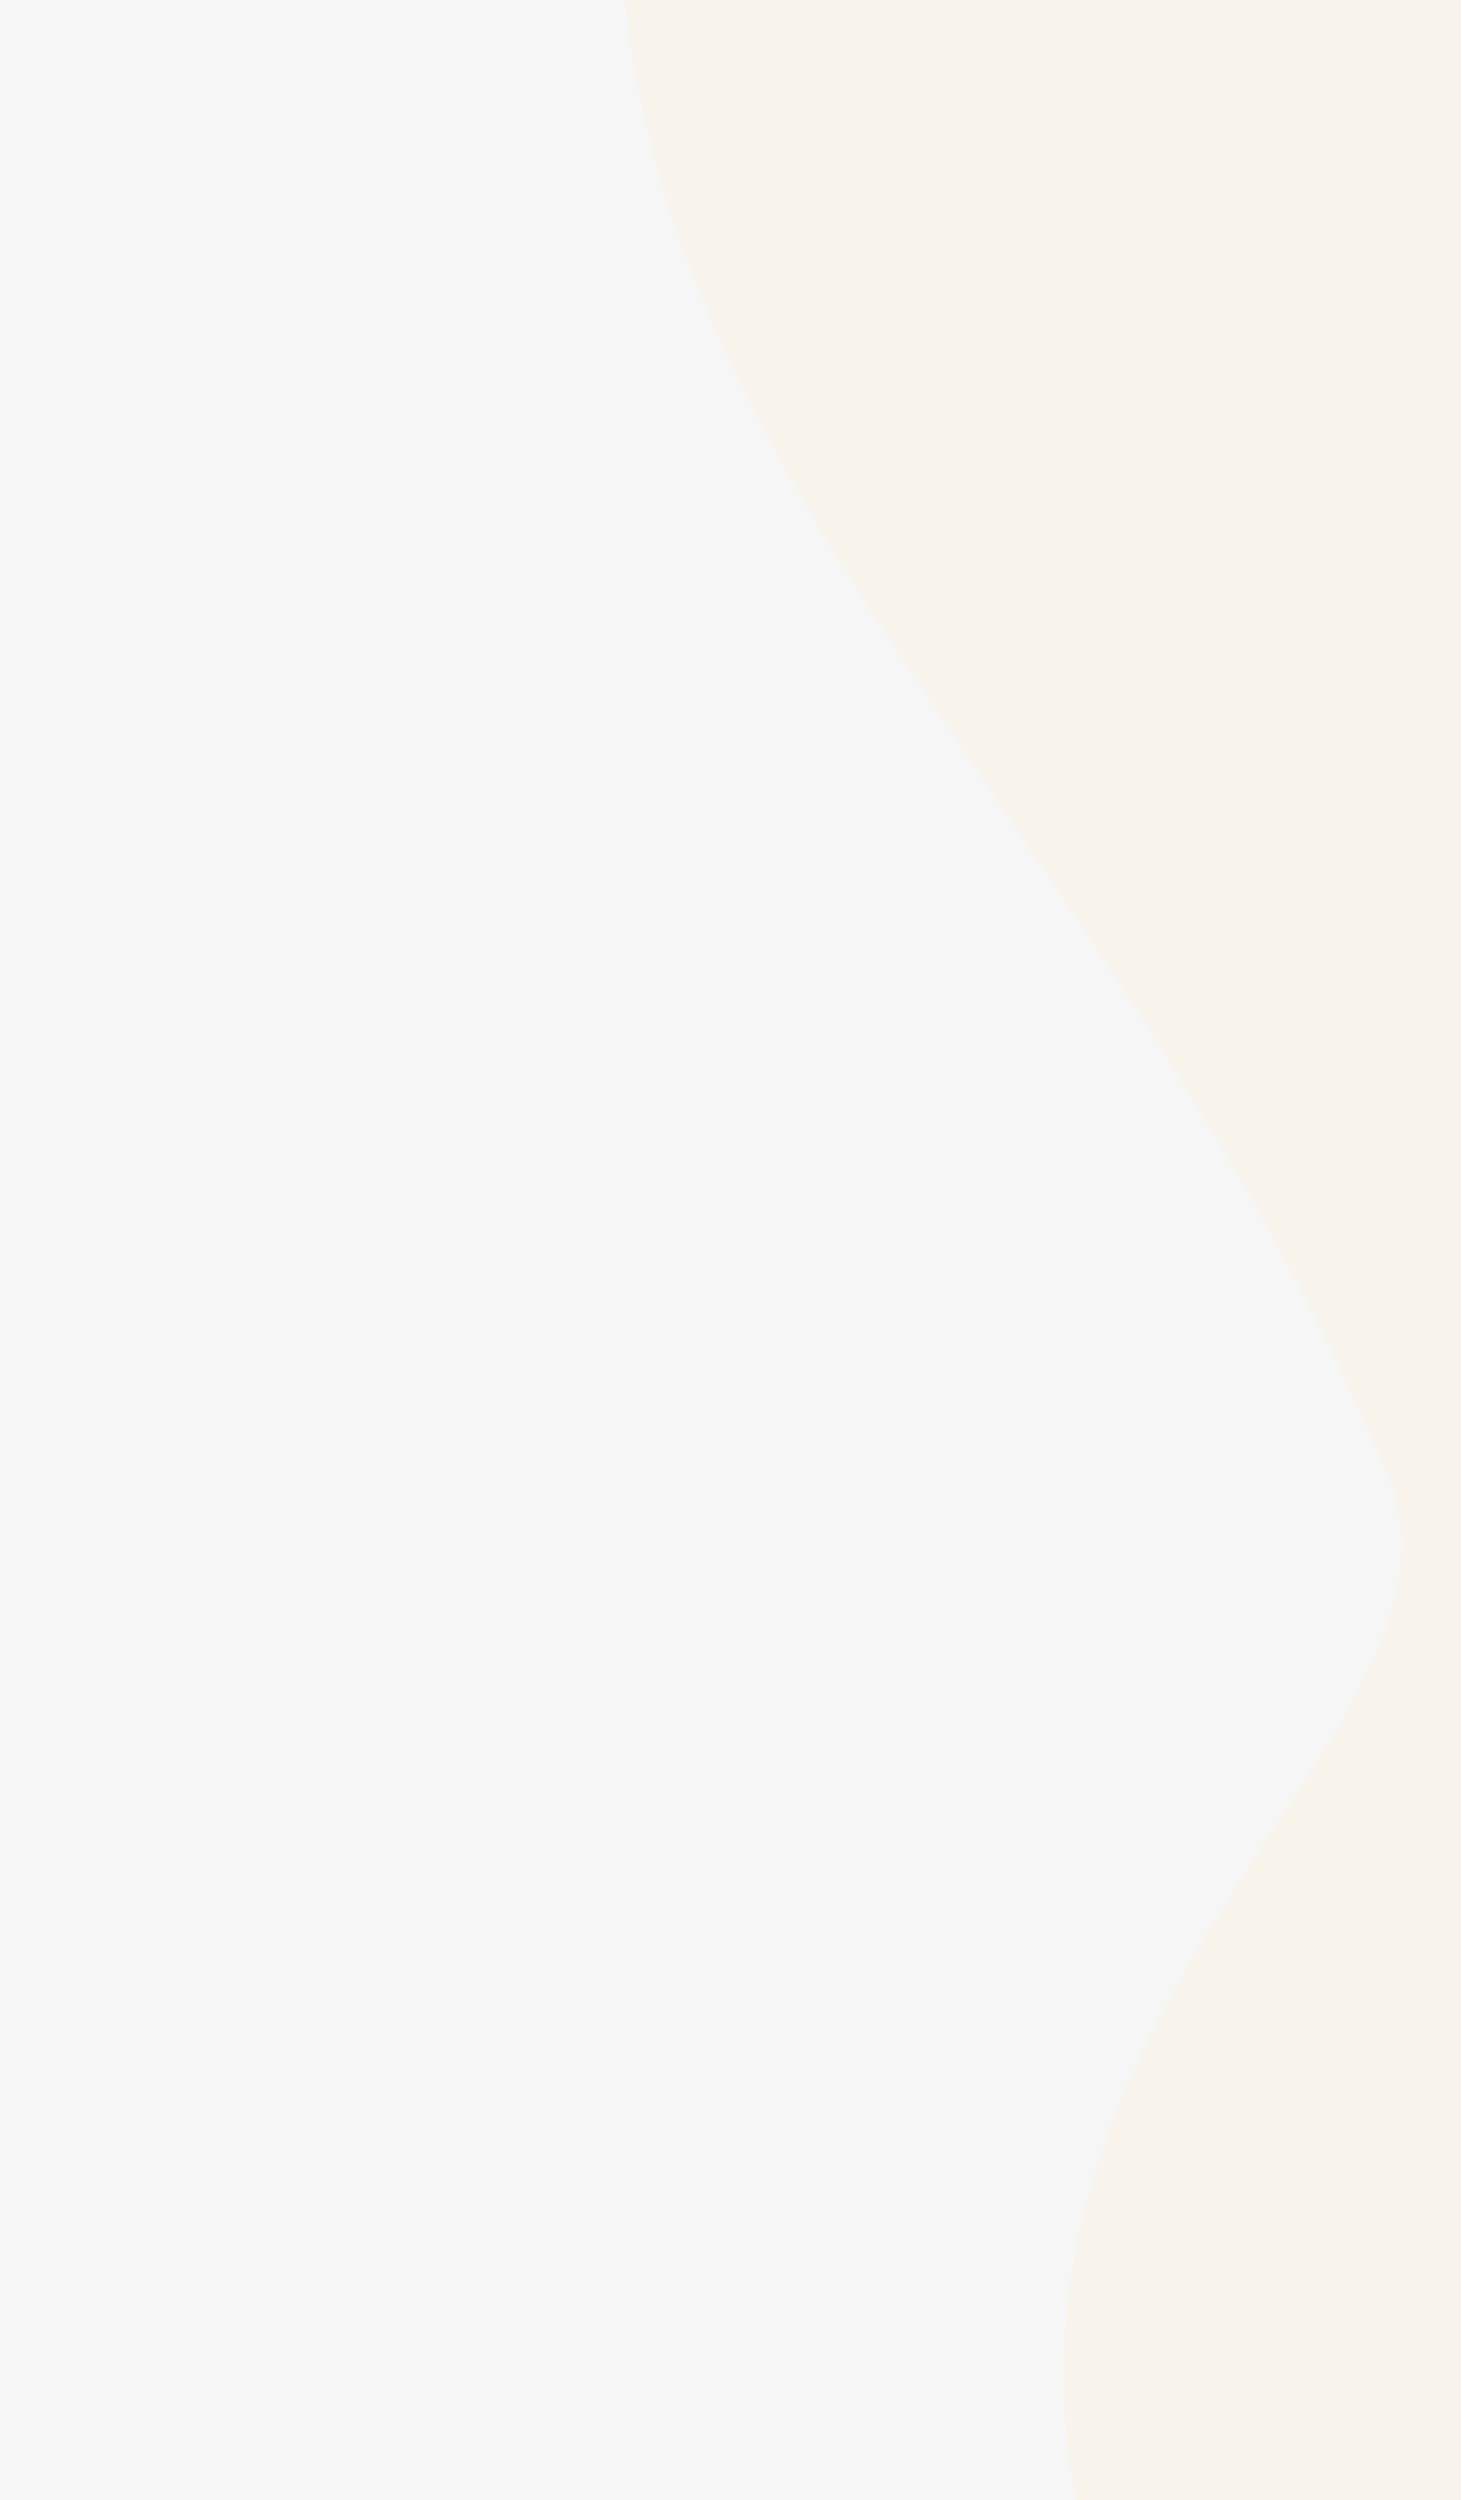
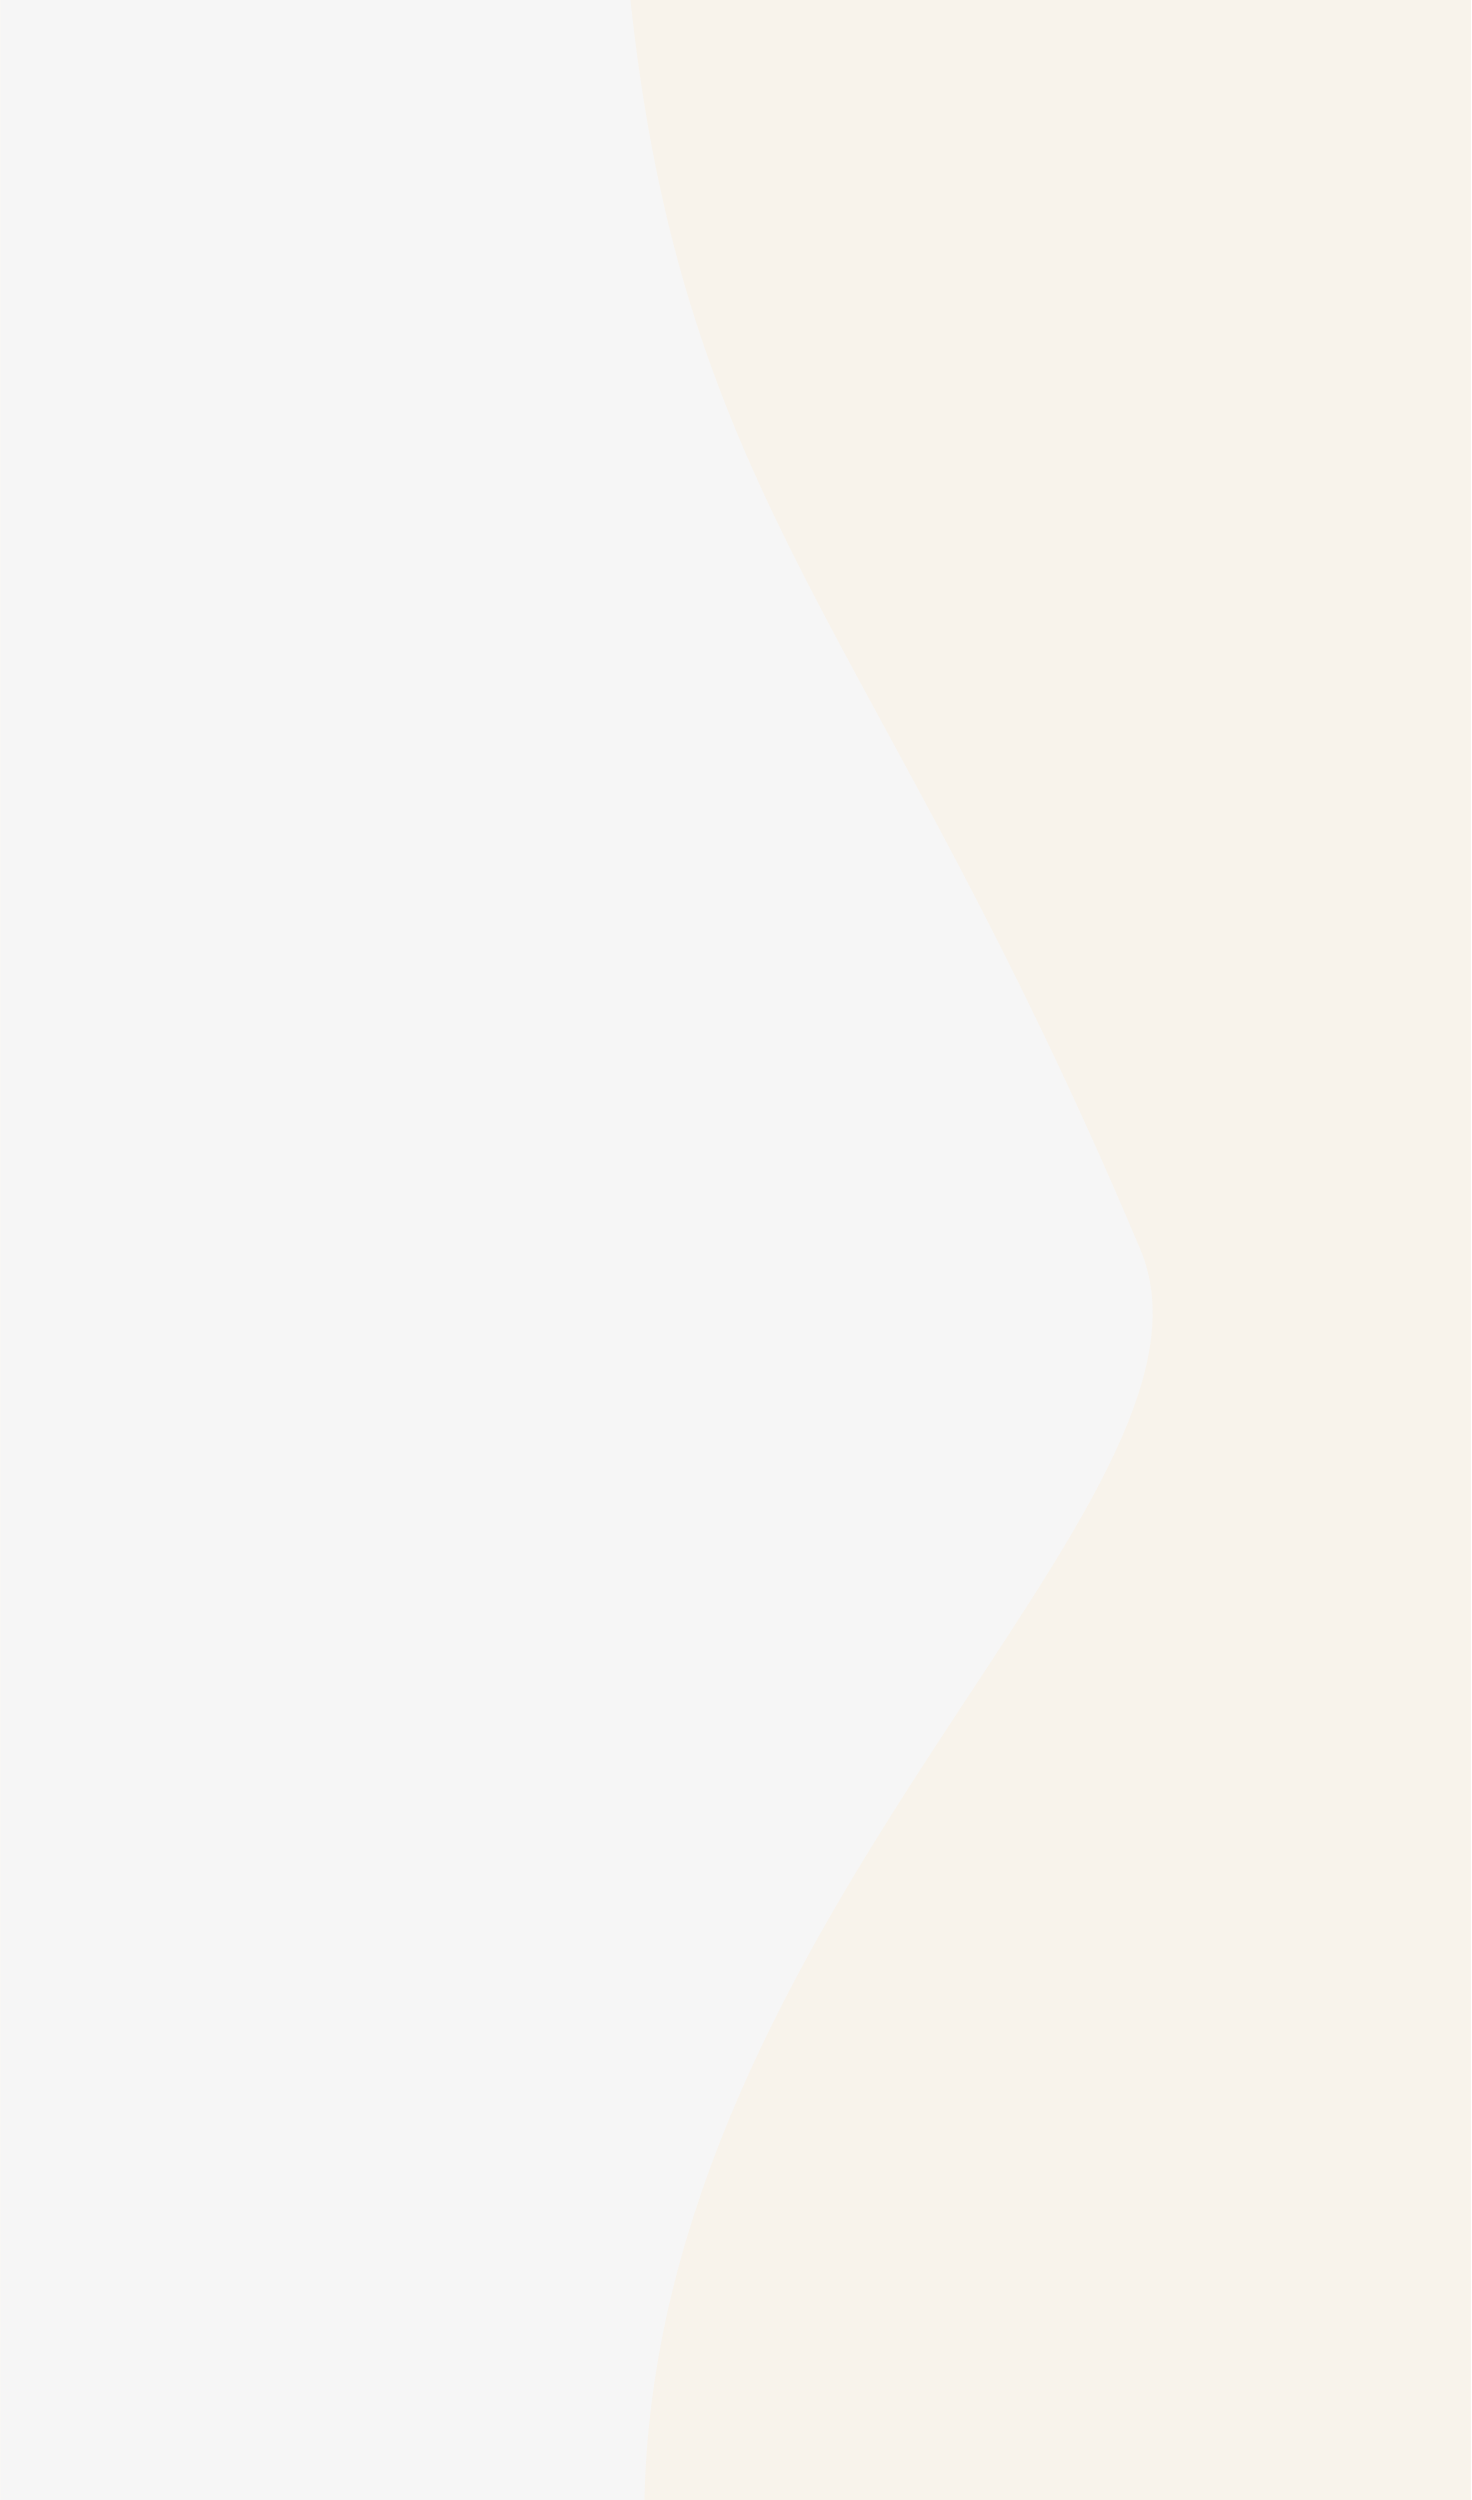
- <svg xmlns="http://www.w3.org/2000/svg" width="100%" height="100%" viewBox="0 0 1025 1753" version="1.1" xml:space="preserve" style="fill-rule:evenodd;clip-rule:evenodd;stroke-linejoin:round;stroke-miterlimit:1.414;">
-   <g>
-     <rect x="0.338" y="0" width="1024" height="1753.01" style="fill:#f8f3eb;" />
-     <path d="M0.338,0l438.022,0c37.053,361.409 352.934,601.687 534.712,1033.87c72.968,173.485 -284.991,360.632 -218.787,719.131l-753.947,0l0,-1753.01Z" style="fill:#f6f6f6;" />
+ <svg xmlns="http://www.w3.org/2000/svg" width="100%" height="100%" viewBox="0 0 1025 1741" version="1.1" xml:space="preserve" style="fill-rule:evenodd;clip-rule:evenodd;stroke-linejoin:round;stroke-miterlimit:1.414;">
+   <rect id="macbook" x="0.338" y="-6.56" width="1024" height="1753.01" style="fill:none;" />
+   <clipPath id="_clip1">
+     <rect x="0.338" y="-6.56" width="1024" height="1753.01" />
+   </clipPath>
+   <g clip-path="url(#_clip1)">
+     <g>
+       <rect x="0.338" y="-6.56" width="1024" height="1753.01" style="fill:#f8f3eb;" />
+       <path d="M0.338,-6.56l438.022,0c37.053,361.41 173.934,444.315 355.712,876.503c72.968,173.484 -340.199,460.537 -345.383,876.502l-448.351,0l0,-1753.01Z" style="fill:#f6f6f6;" />
+     </g>
+     <rect x="498.563" y="-6.56" width="525.775" height="44.746" style="fill:#f8f3eb;" />
  </g>
</svg>
